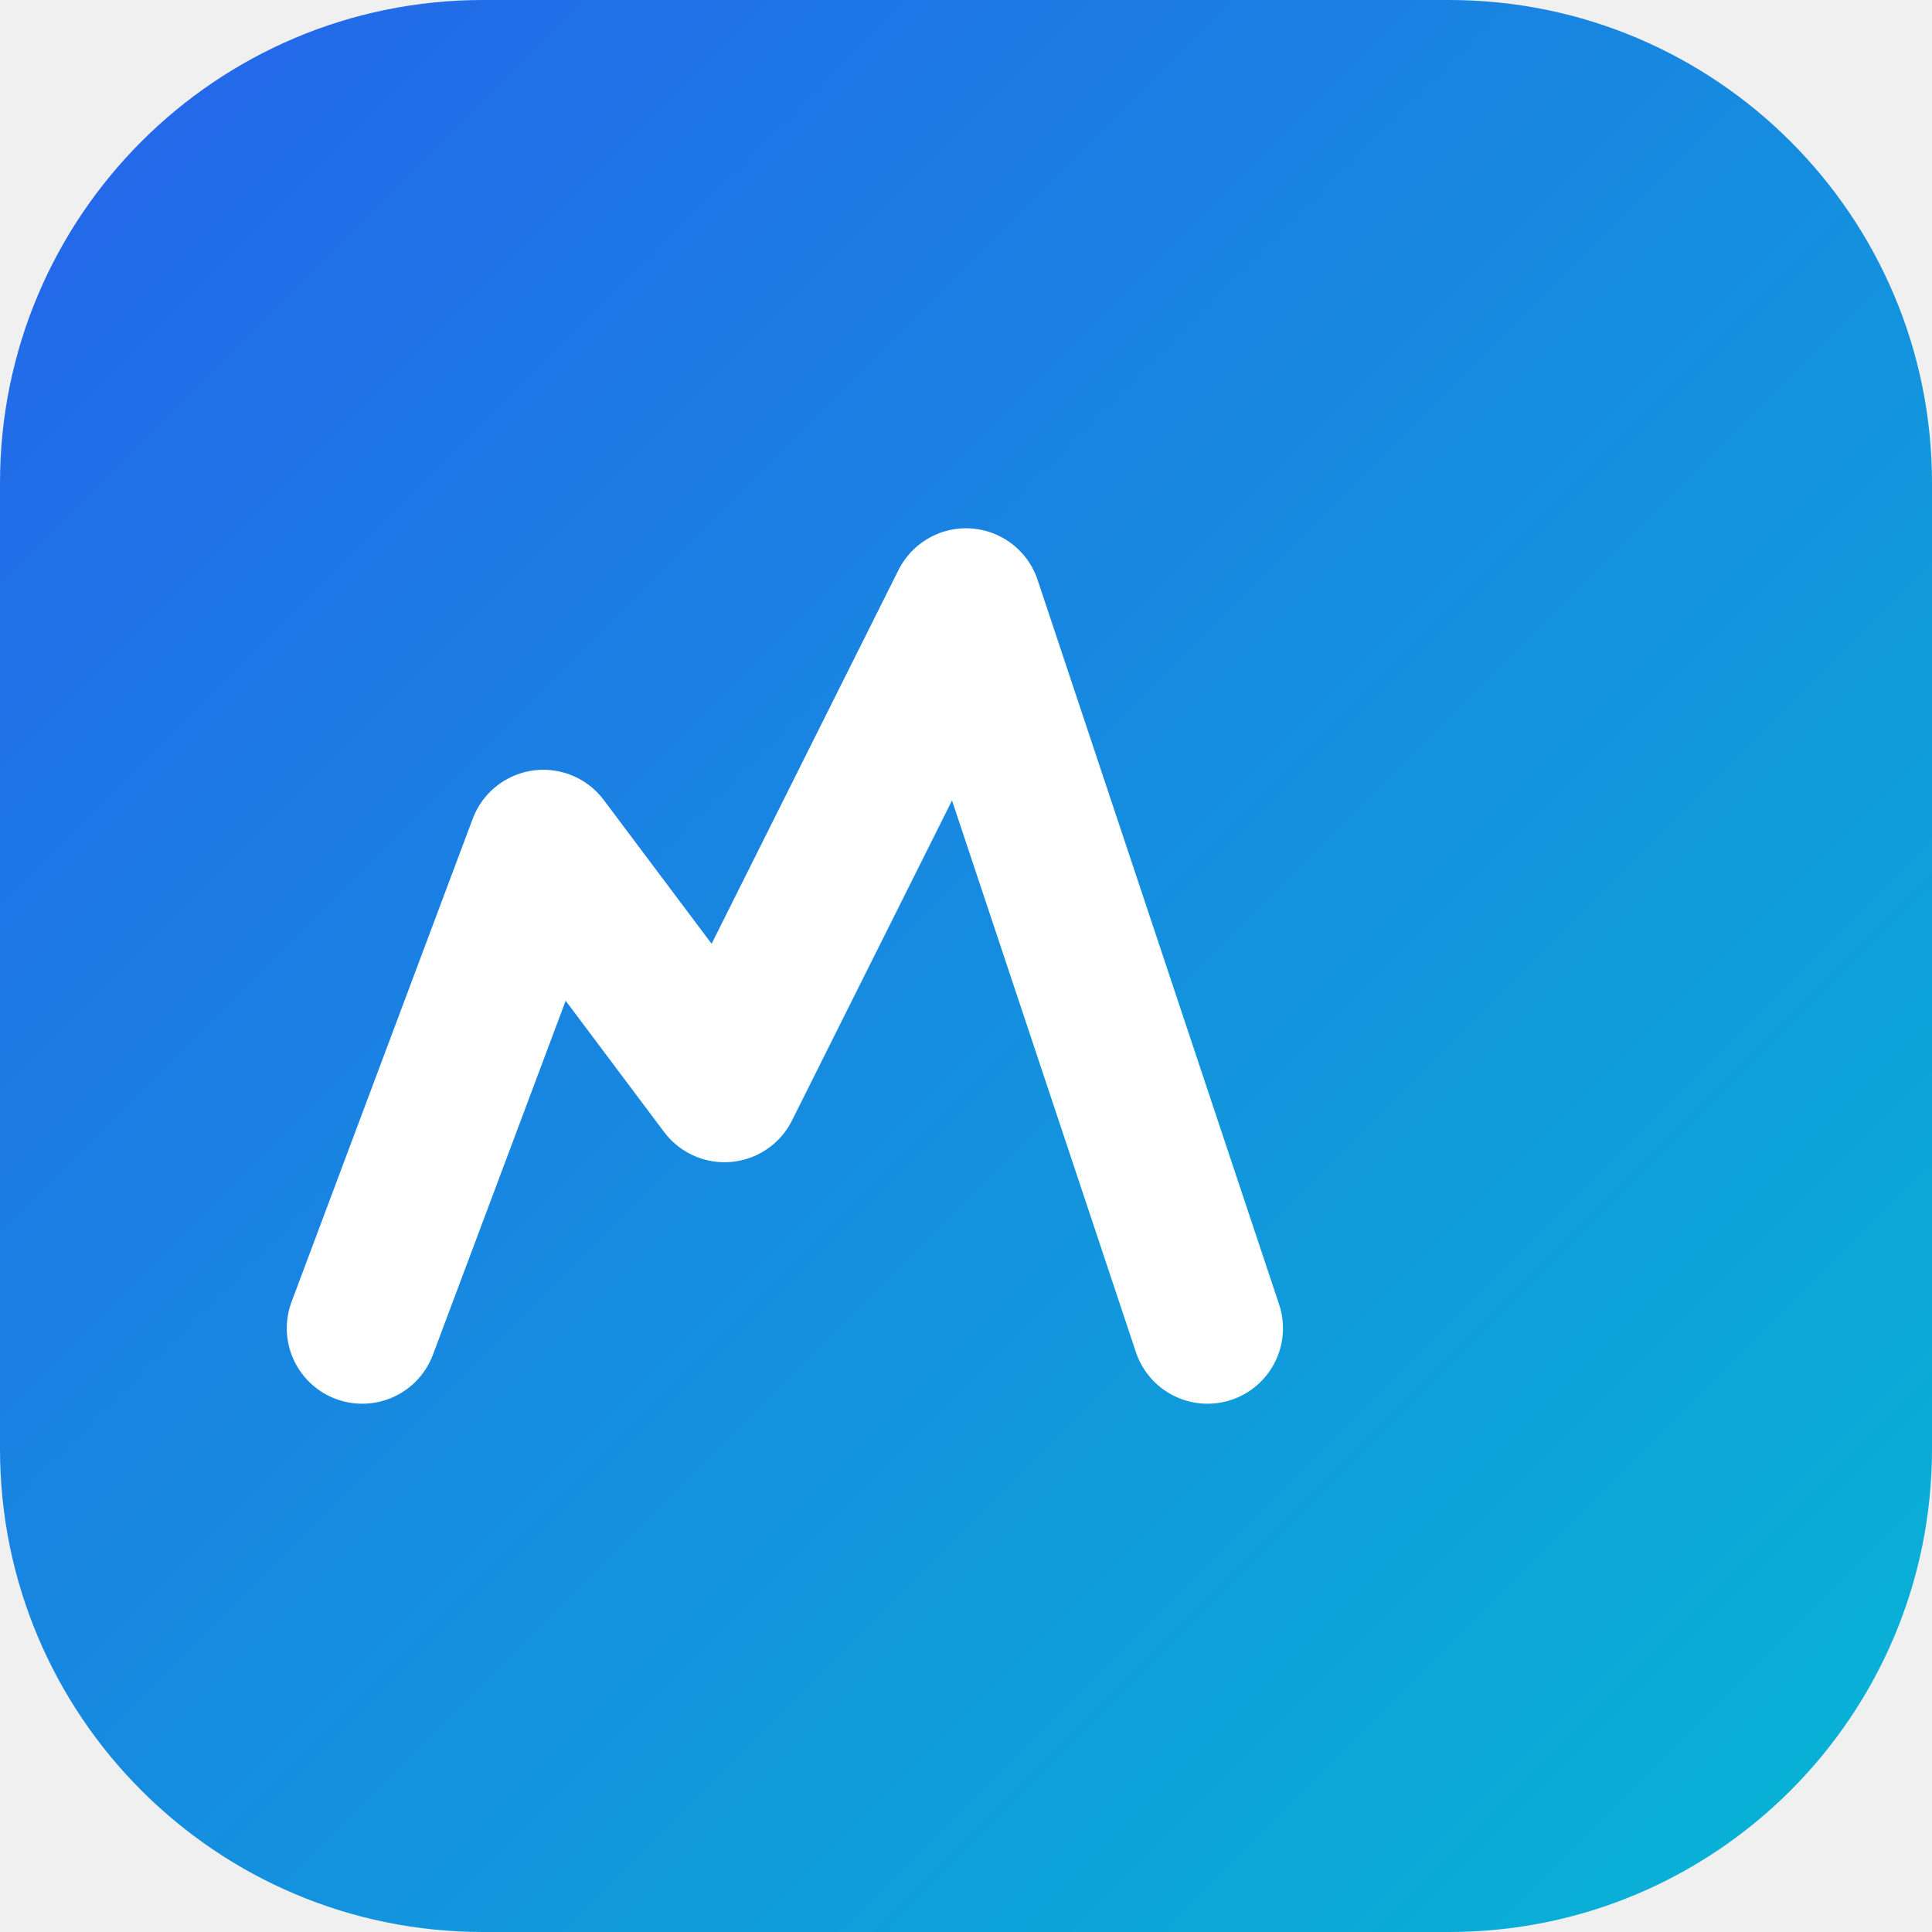
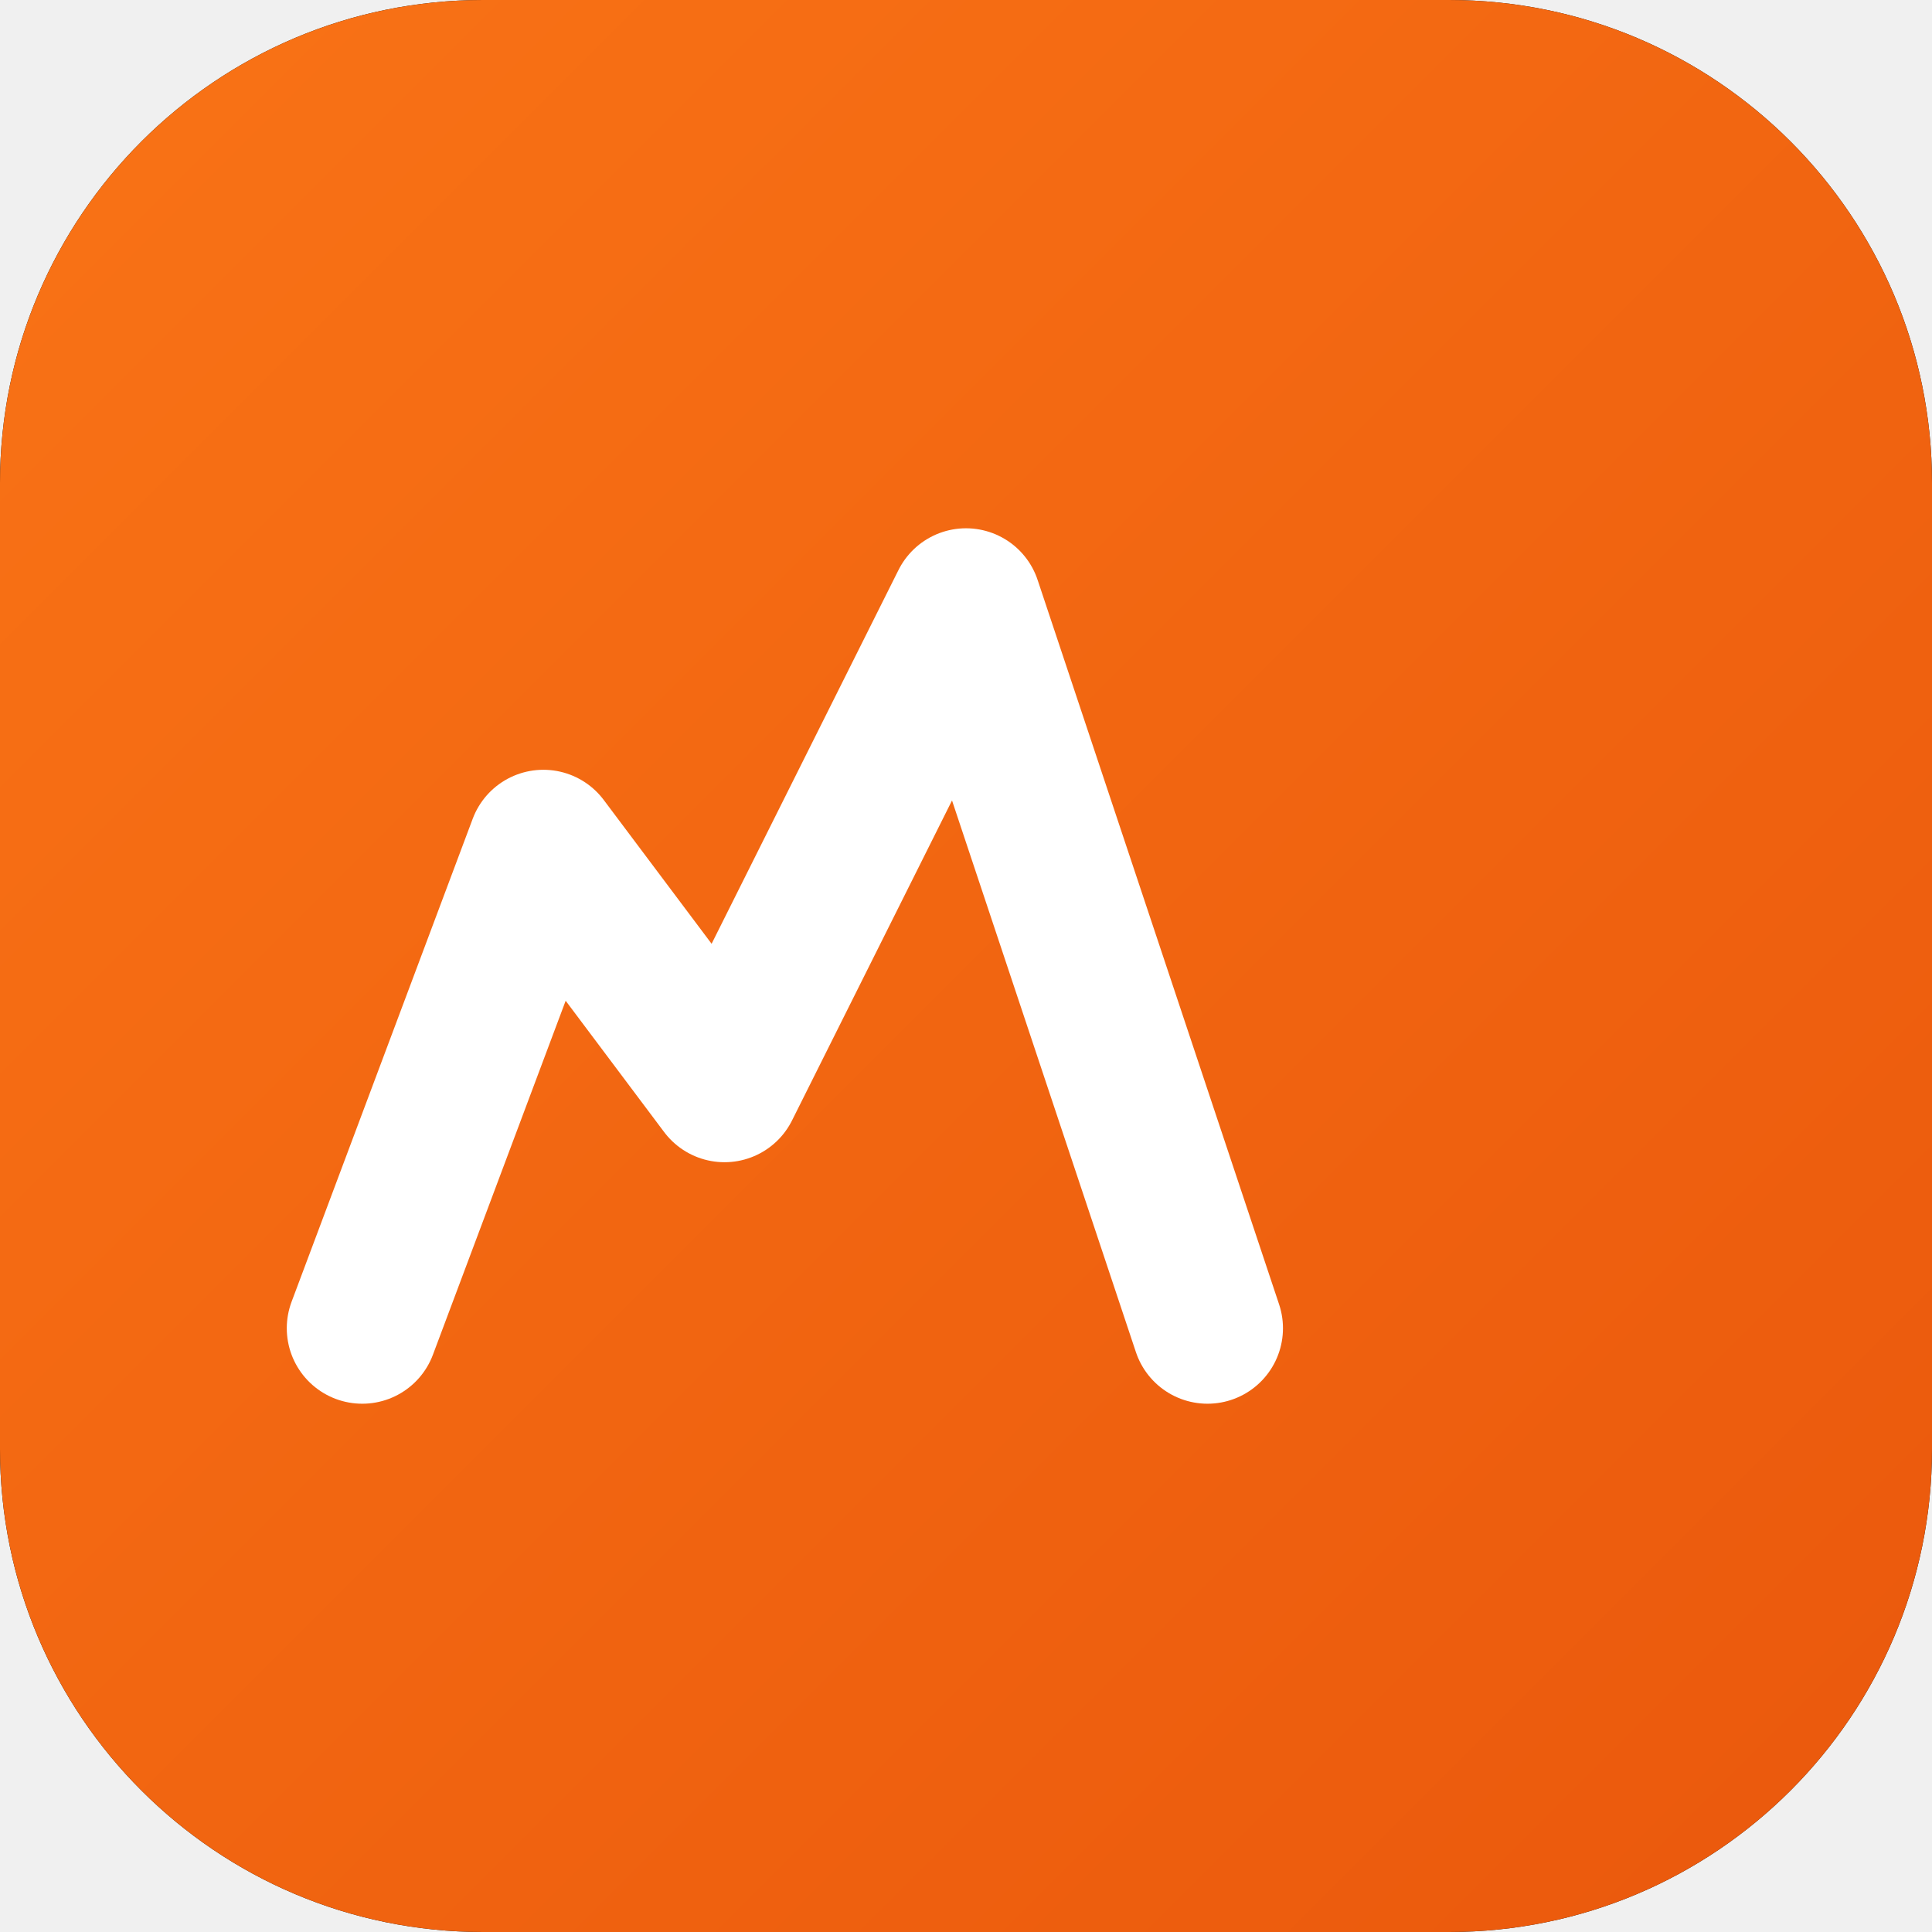
<svg xmlns="http://www.w3.org/2000/svg" viewBox="0 0 32 32" fill="none">
+   <rect width="32" height="32" rx="8" fill="#111111" />
  <rect width="32" height="32" rx="8" fill="url(#g)" />
  <polyline points="20,22 16,10 12,18 9,14 6,22" stroke="white" stroke-width="2.5" stroke-linecap="round" stroke-linejoin="round" fill="none" />
  <defs>
    <linearGradient id="g" x1="0" y1="0" x2="32" y2="32" gradientUnits="userSpaceOnUse">
-       <stop stop-color="#2563EB" />
-       <stop offset="1" stop-color="#06B6D4" />
+       <stop stop-color="#f97316" />
+       <stop offset="1" stop-color="#ea580c" />
    </linearGradient>
  </defs>
</svg>
